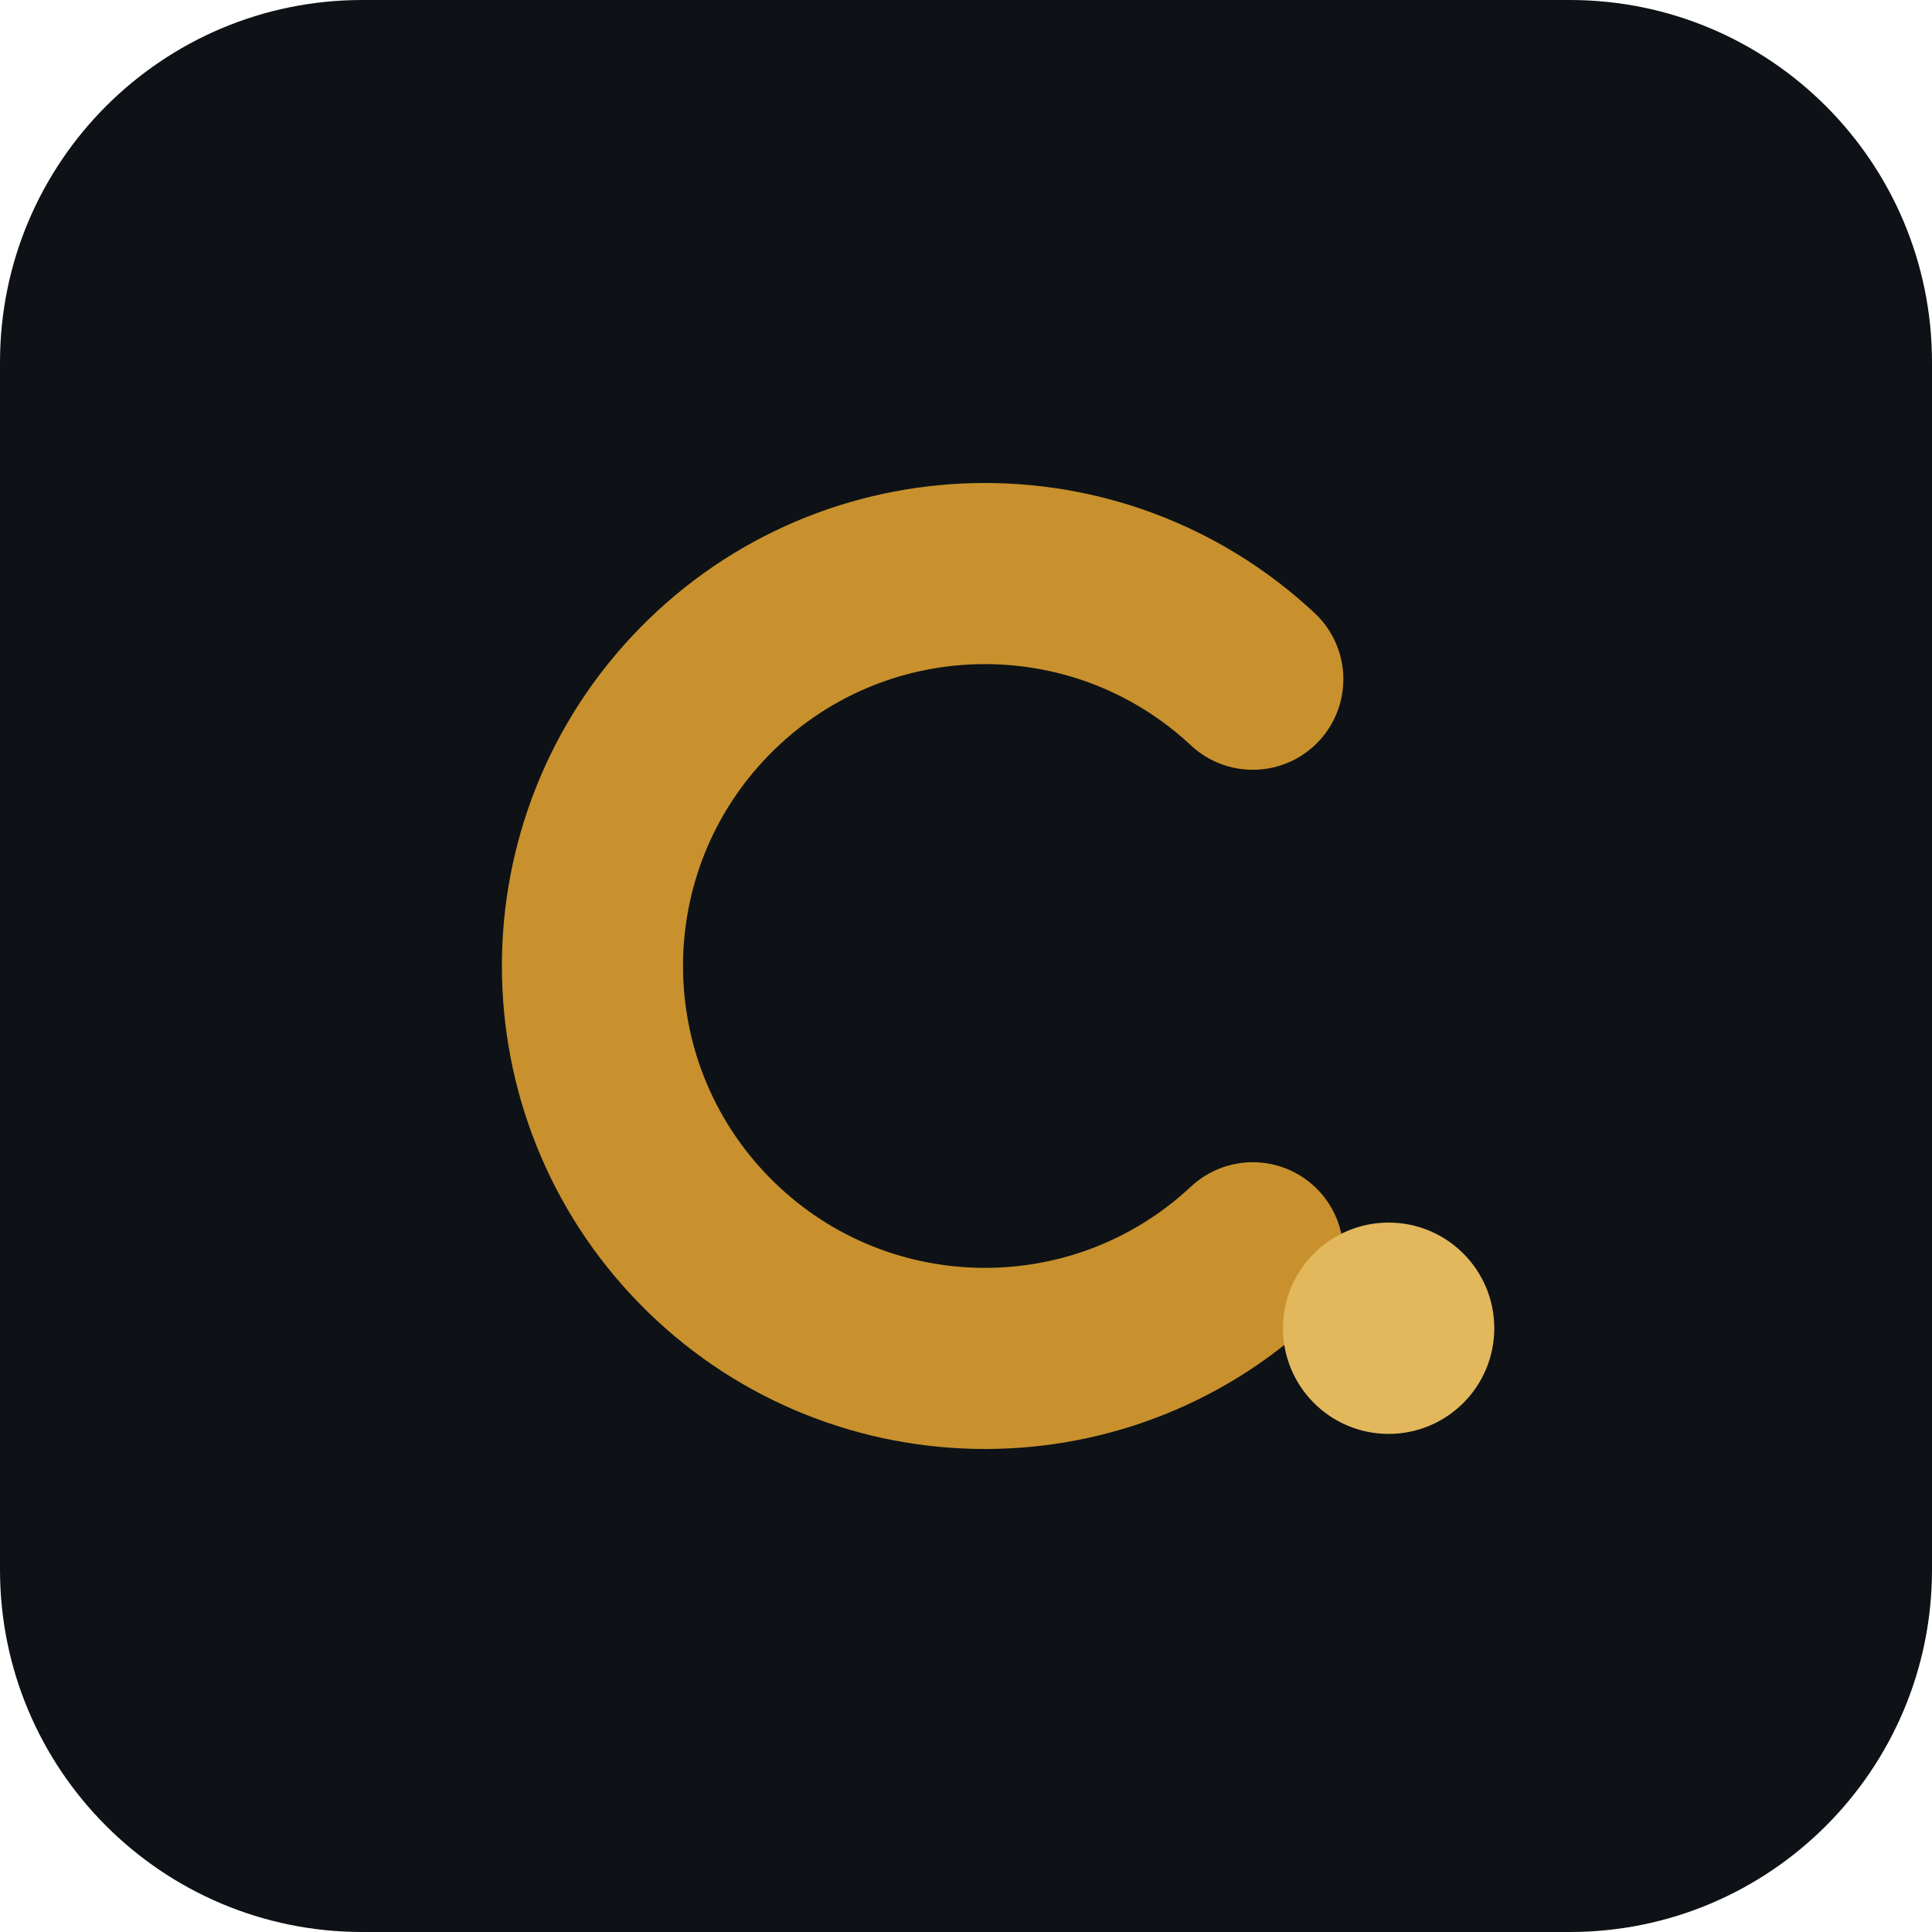
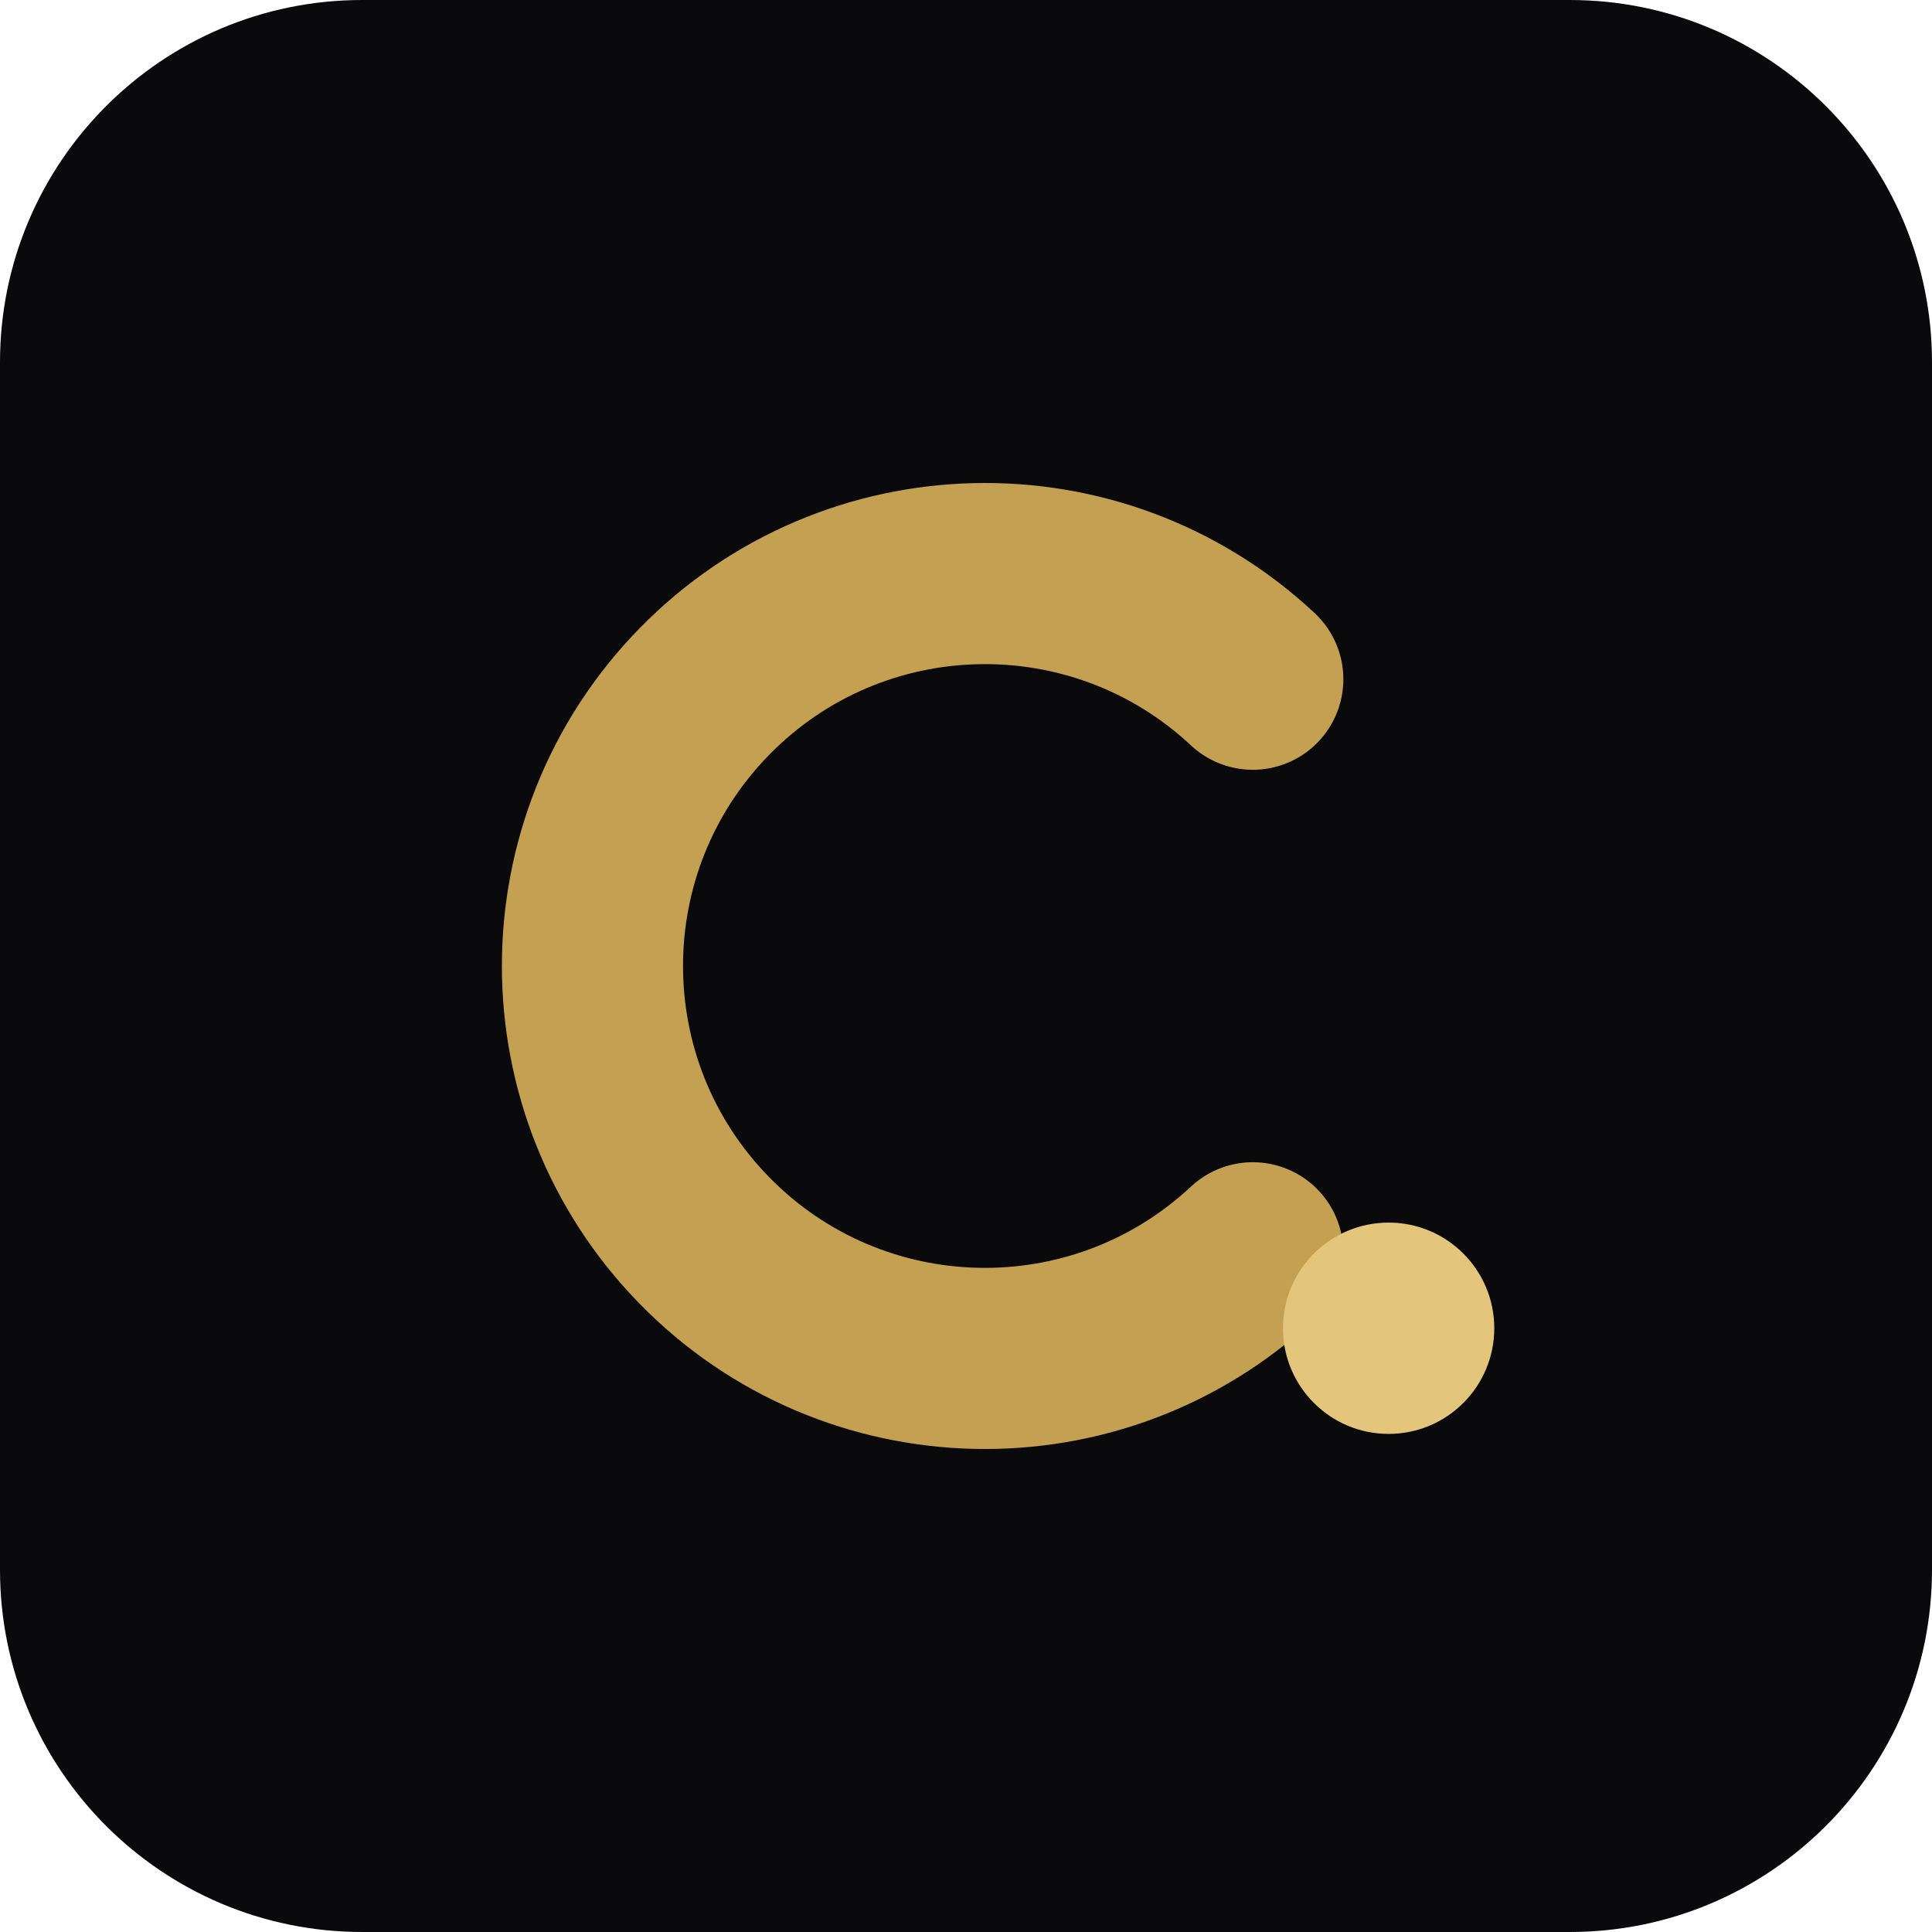
<svg xmlns="http://www.w3.org/2000/svg" viewBox="0 0 64 64">
-   <rect width="64" height="64" rx="12" fill="#0E1216" />
-   <path d="M41.5 22.5a13 13 0 1 0 0 19" fill="none" stroke="#C8912D" stroke-width="6" stroke-linecap="round" />
-   <circle cx="46" cy="44" r="3.5" fill="#E3B75C" />
+   <rect width="64" height="64" rx="12" fill="#0A0A0D" />
+   <path d="M41.5 22.5a13 13 0 1 0 0 19" fill="none" stroke="#C4A052" stroke-width="6" stroke-linecap="round" />
+   <circle cx="46" cy="44" r="3.5" fill="#E3C57C" />
</svg>
